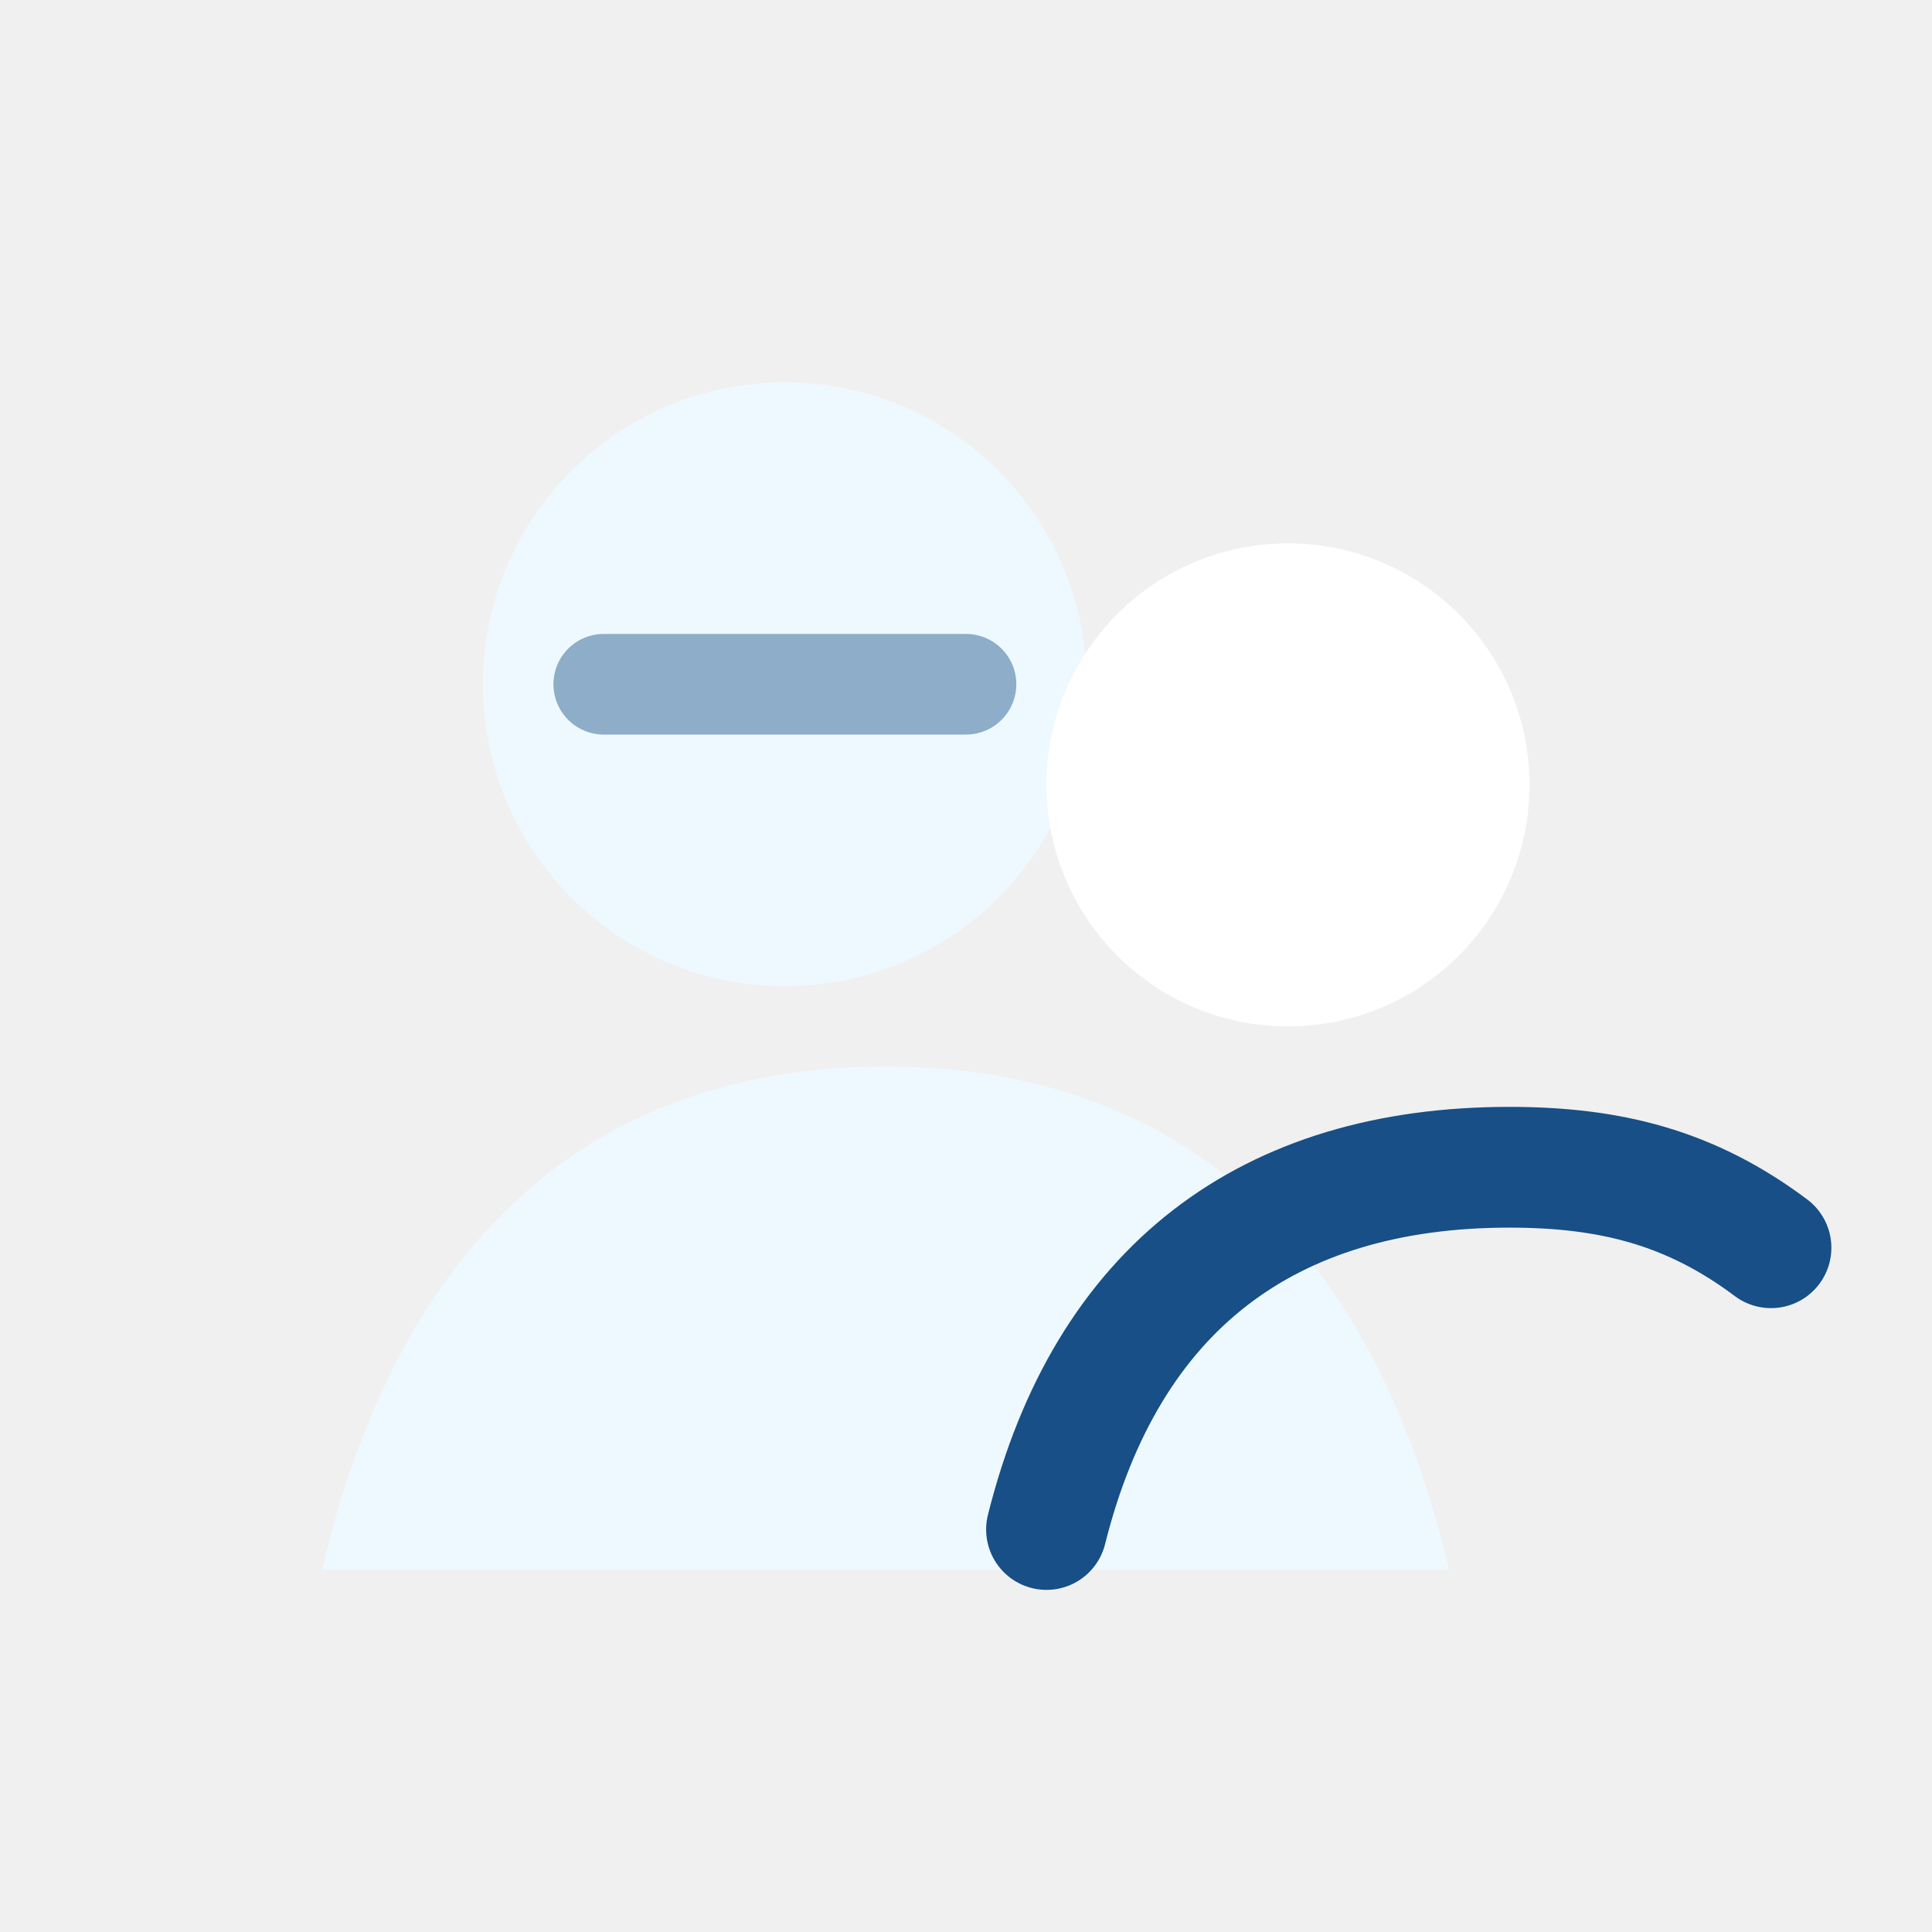
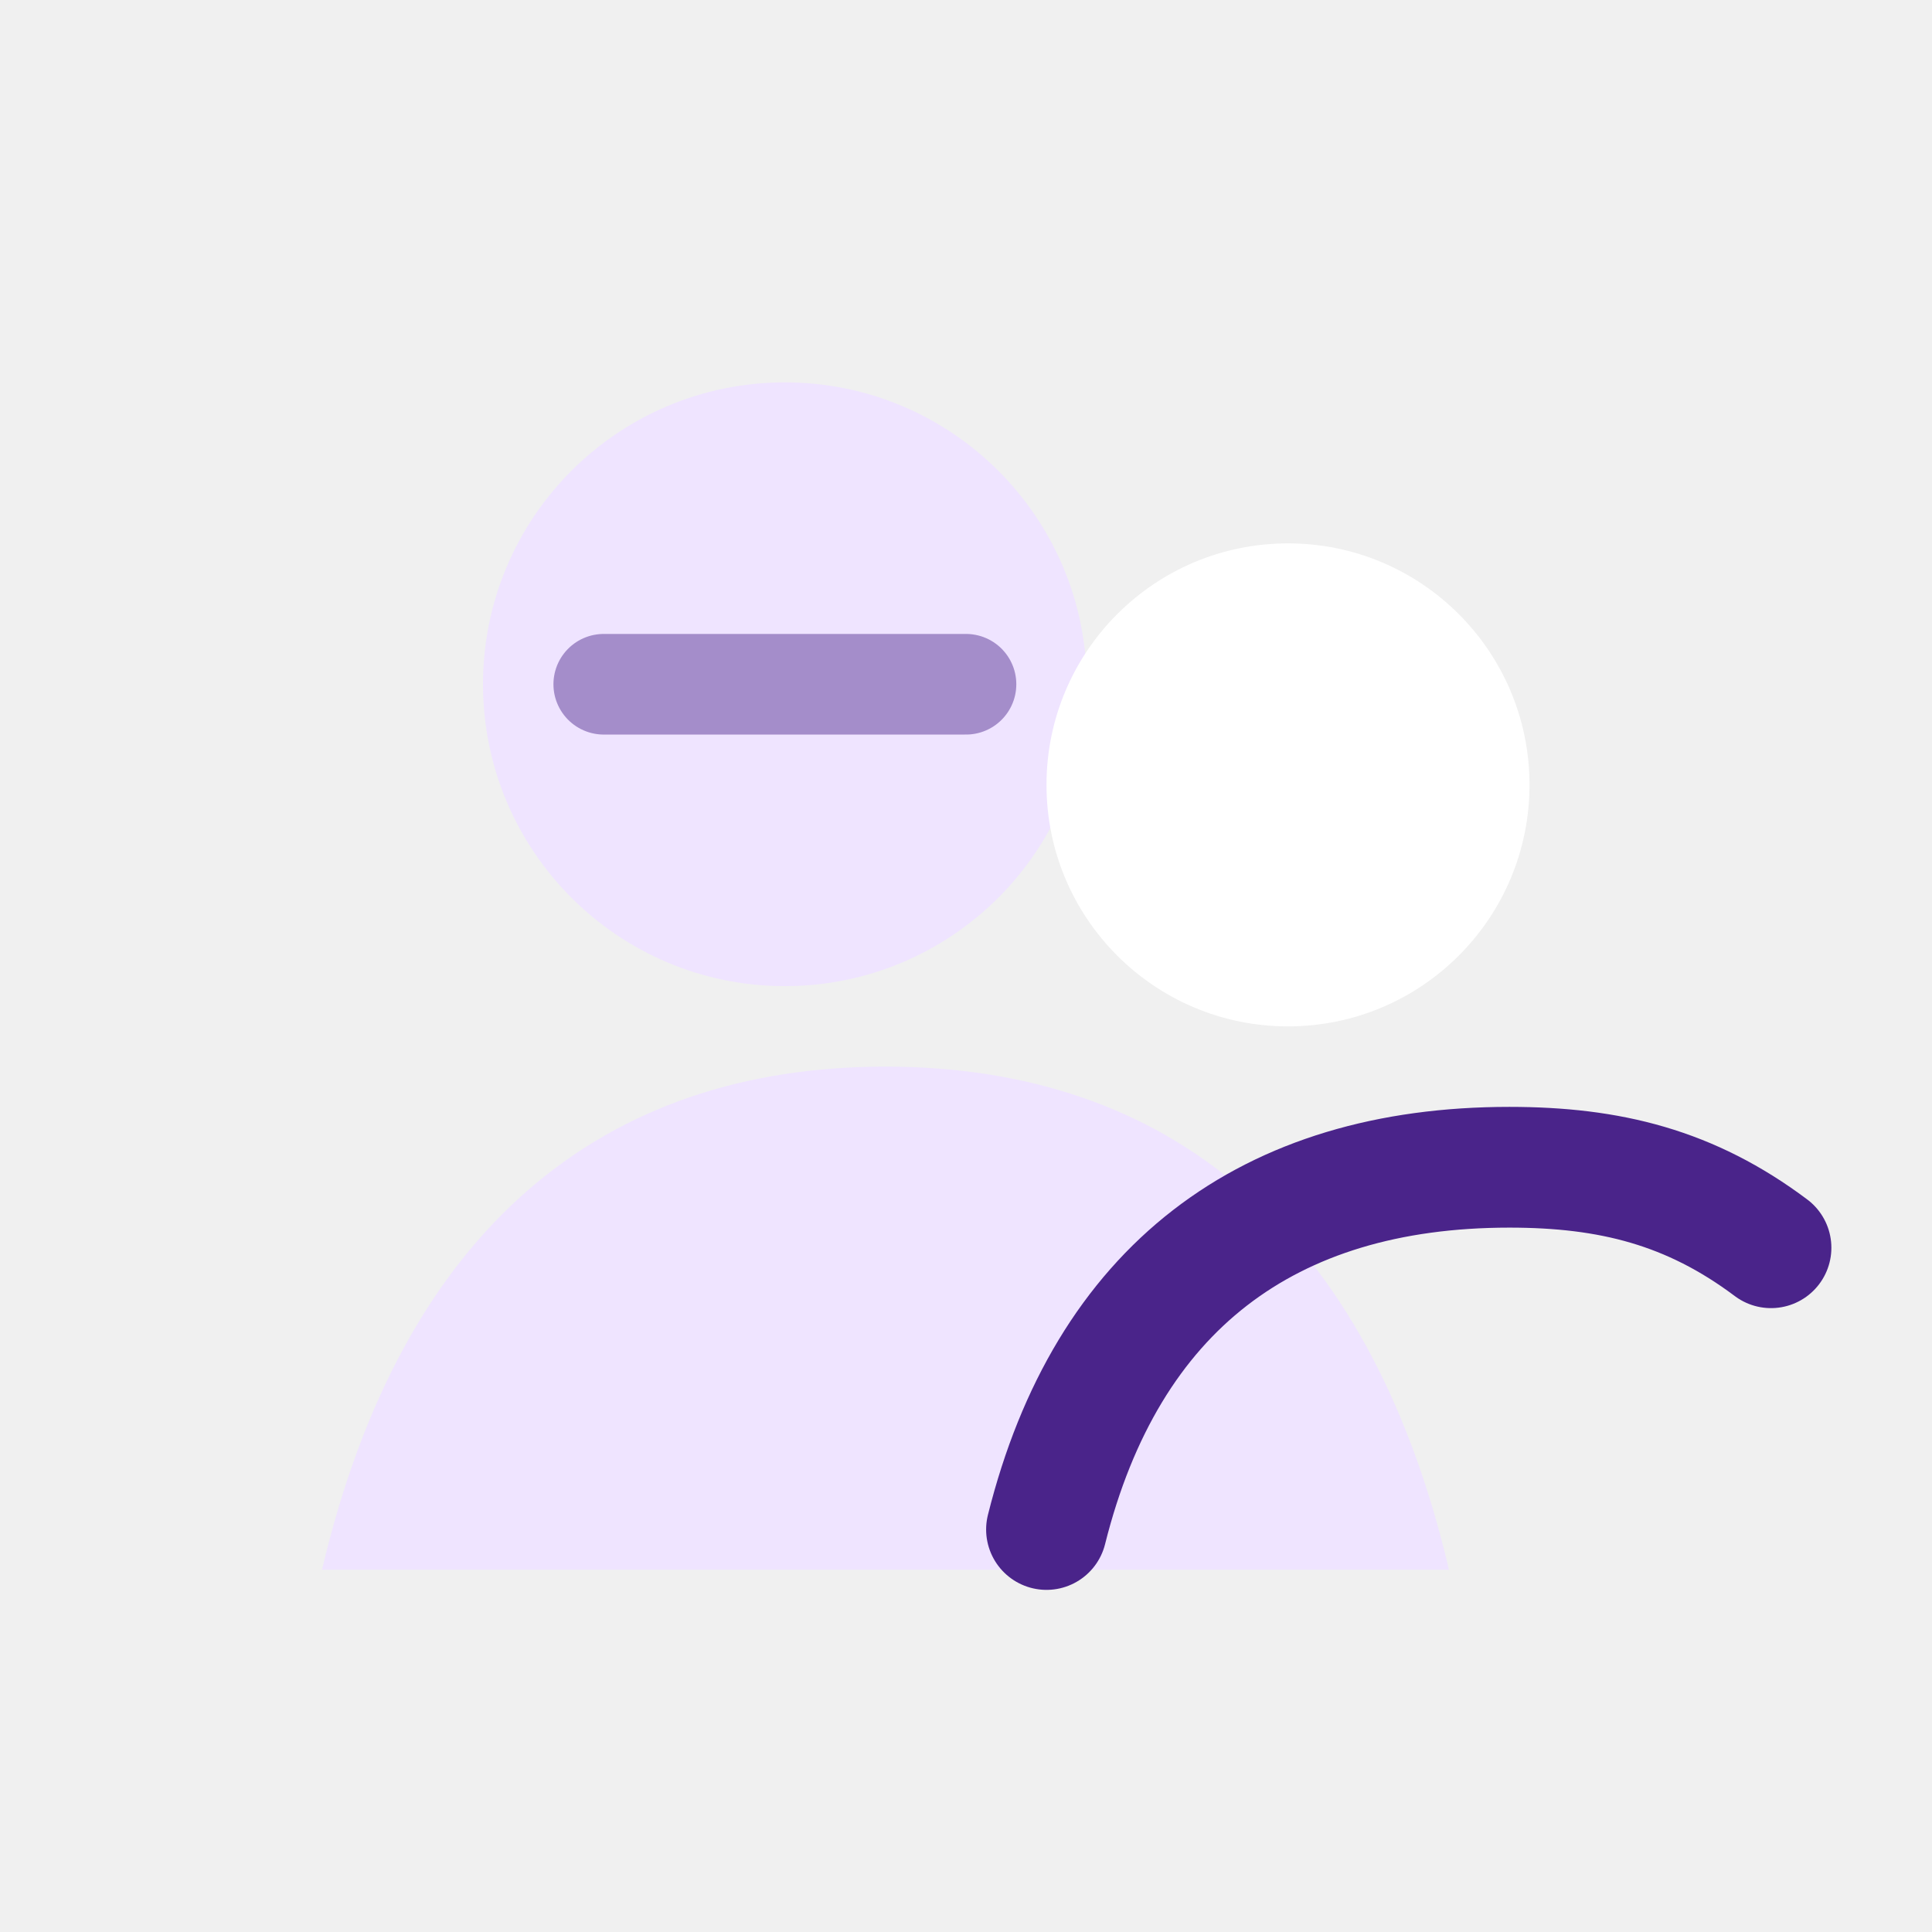
<svg xmlns="http://www.w3.org/2000/svg" viewBox="0 0 96 96">
  <defs>
    <linearGradient id="g" x1="12" y1="12" x2="84" y2="84">
-       <stop stop-color="#eef9ff" />
-       <stop offset=".56" stop-color="#8fd7ff" />
-       <stop offset="1" stop-color="#48aeea" />
+       <stop stop-color="#efe4ff" />
+       <stop offset=".56" stop-color="#af6cf0" />
+       <stop offset="1" stop-color="#7a43ce" />
    </linearGradient>
  </defs>
  <circle cx="39" cy="34" r="15" fill="url(#g)" />
  <circle cx="64" cy="39" r="12" fill="#fff" />
  <path d="M16 78c4-17 14-25 28-25s24 8 28 25" fill="url(#g)" />
-   <path d="M52 76c3-12 11-18 23-18 5 0 9 1 13 4" stroke="#174f86" stroke-width="6" fill="none" stroke-linecap="round" />
-   <path d="M30 34h18" stroke="#174f86" stroke-width="5" stroke-linecap="round" opacity=".45" />
+   <path d="M52 76c3-12 11-18 23-18 5 0 9 1 13 4" stroke="#4a248a" stroke-width="6" fill="none" stroke-linecap="round" />
+   <path d="M30 34h18" stroke="#4a248a" stroke-width="5" stroke-linecap="round" opacity=".45" />
</svg>
